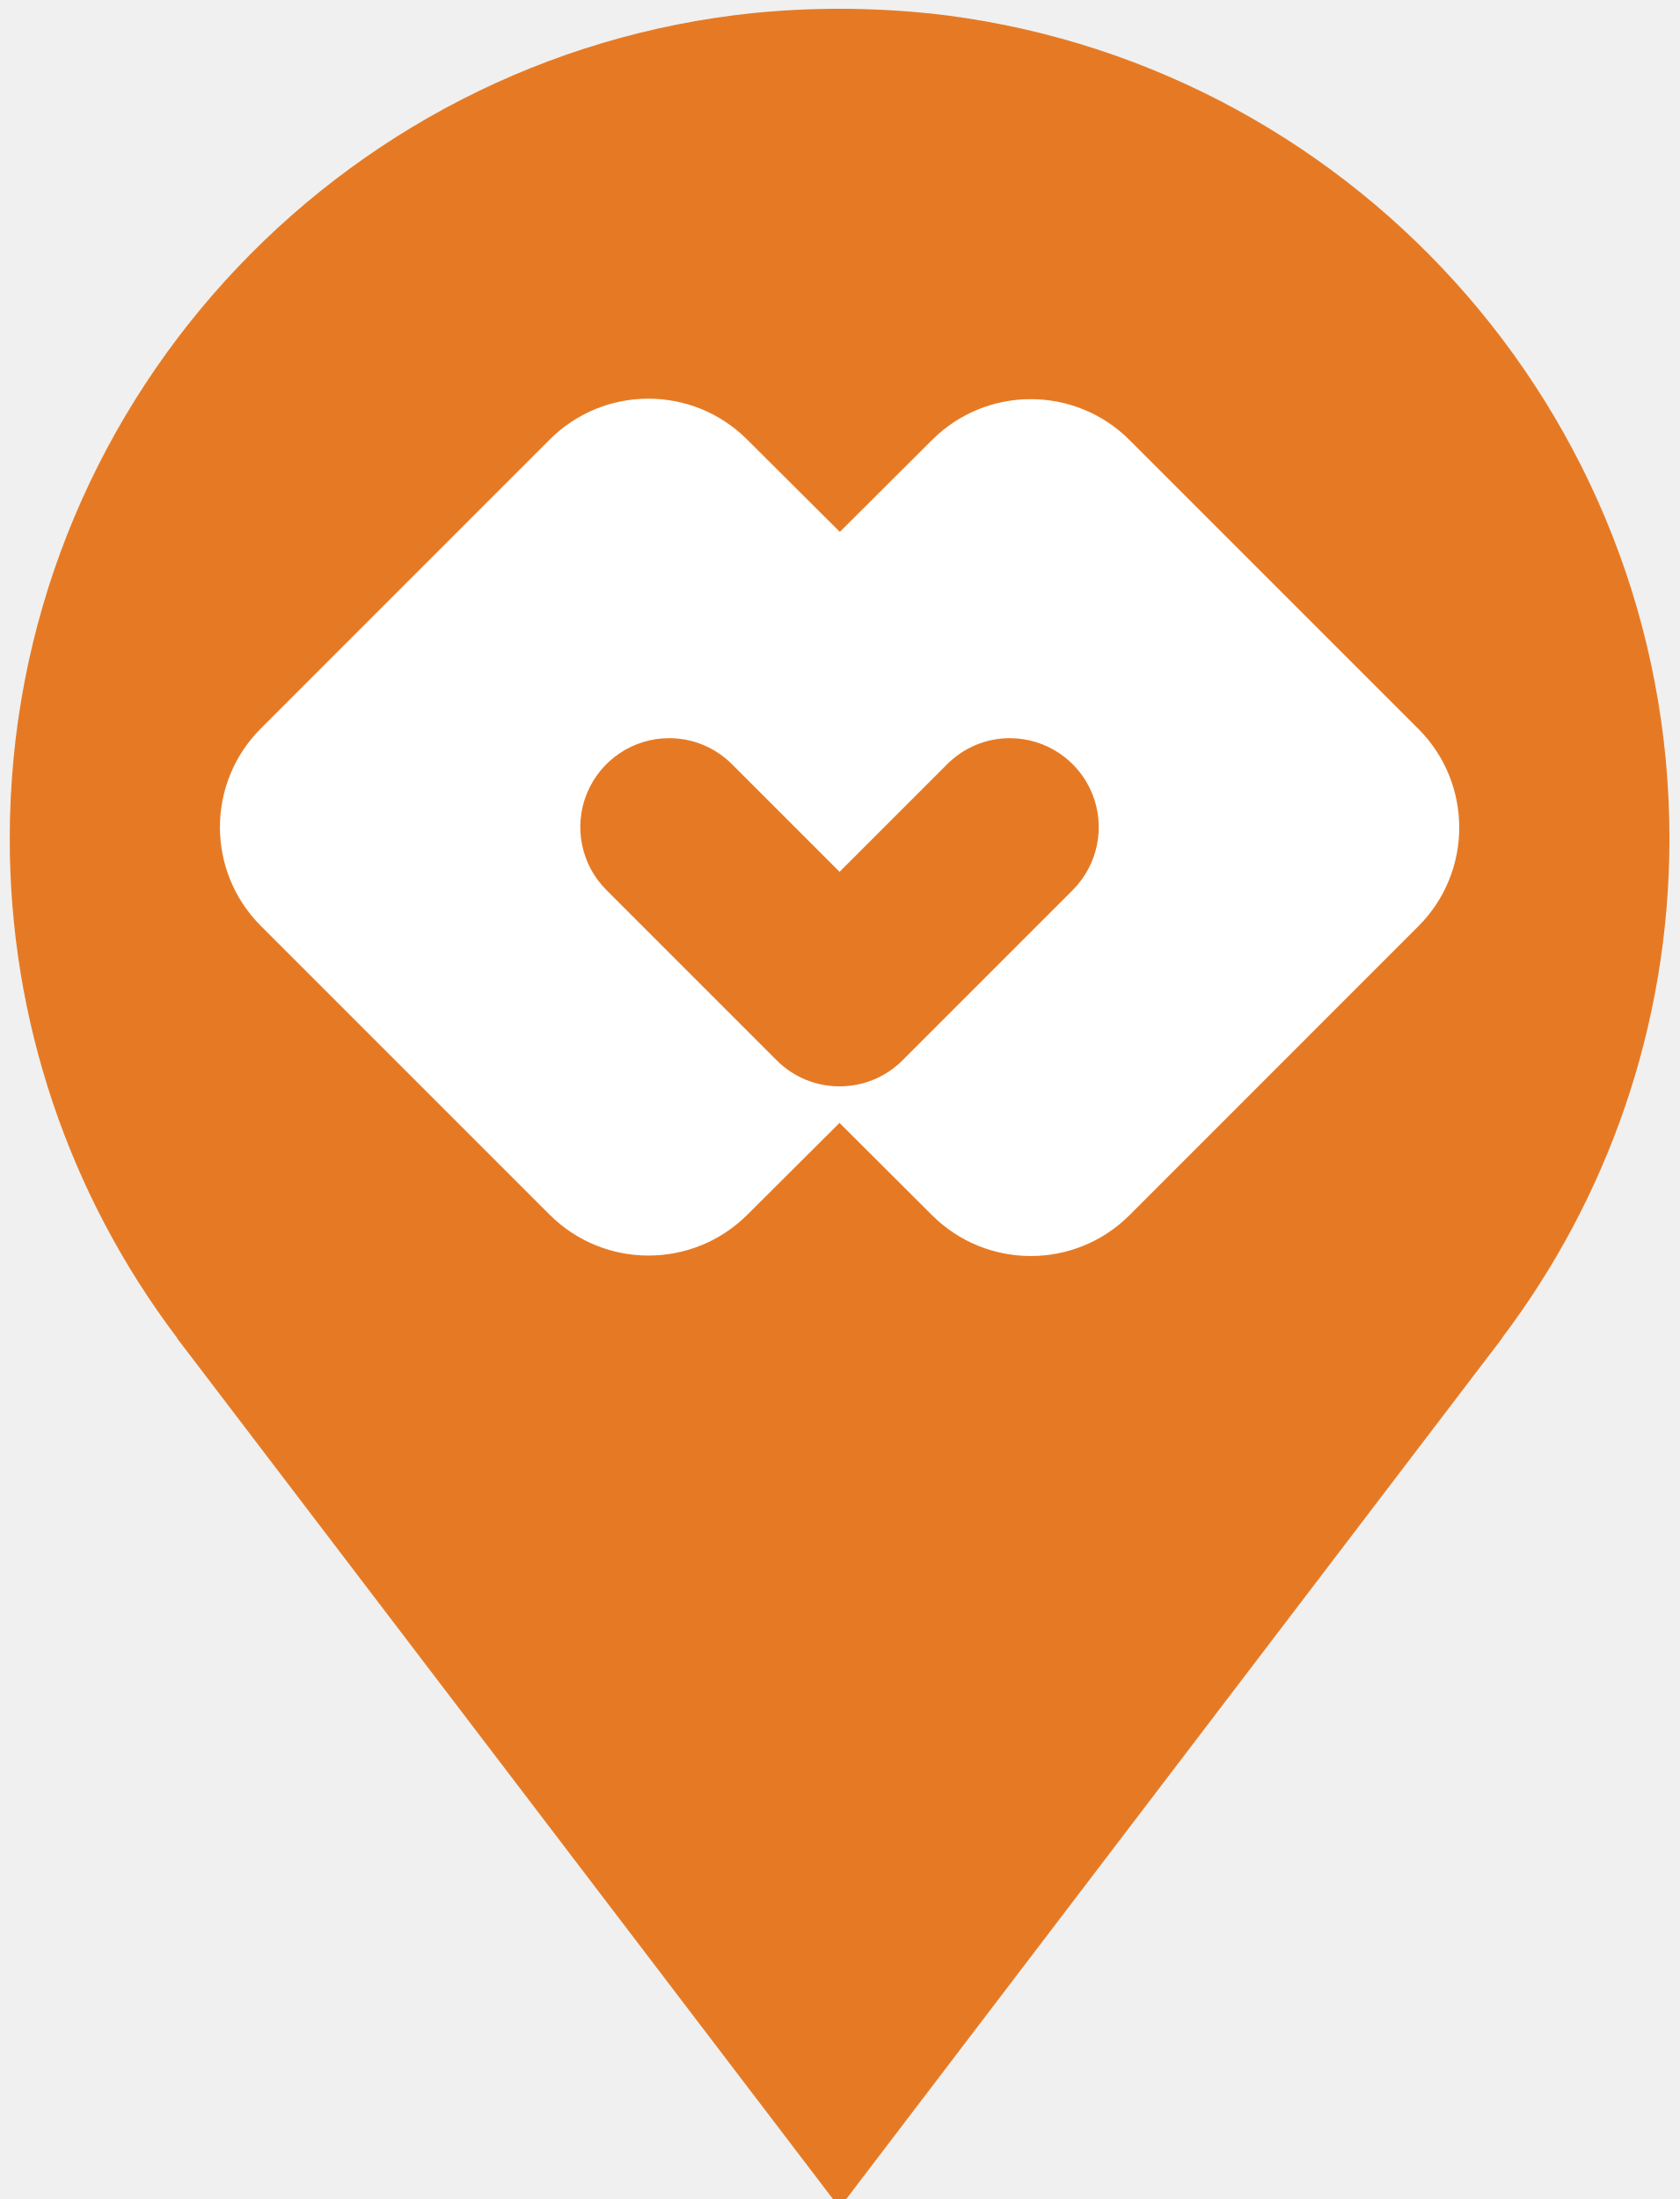
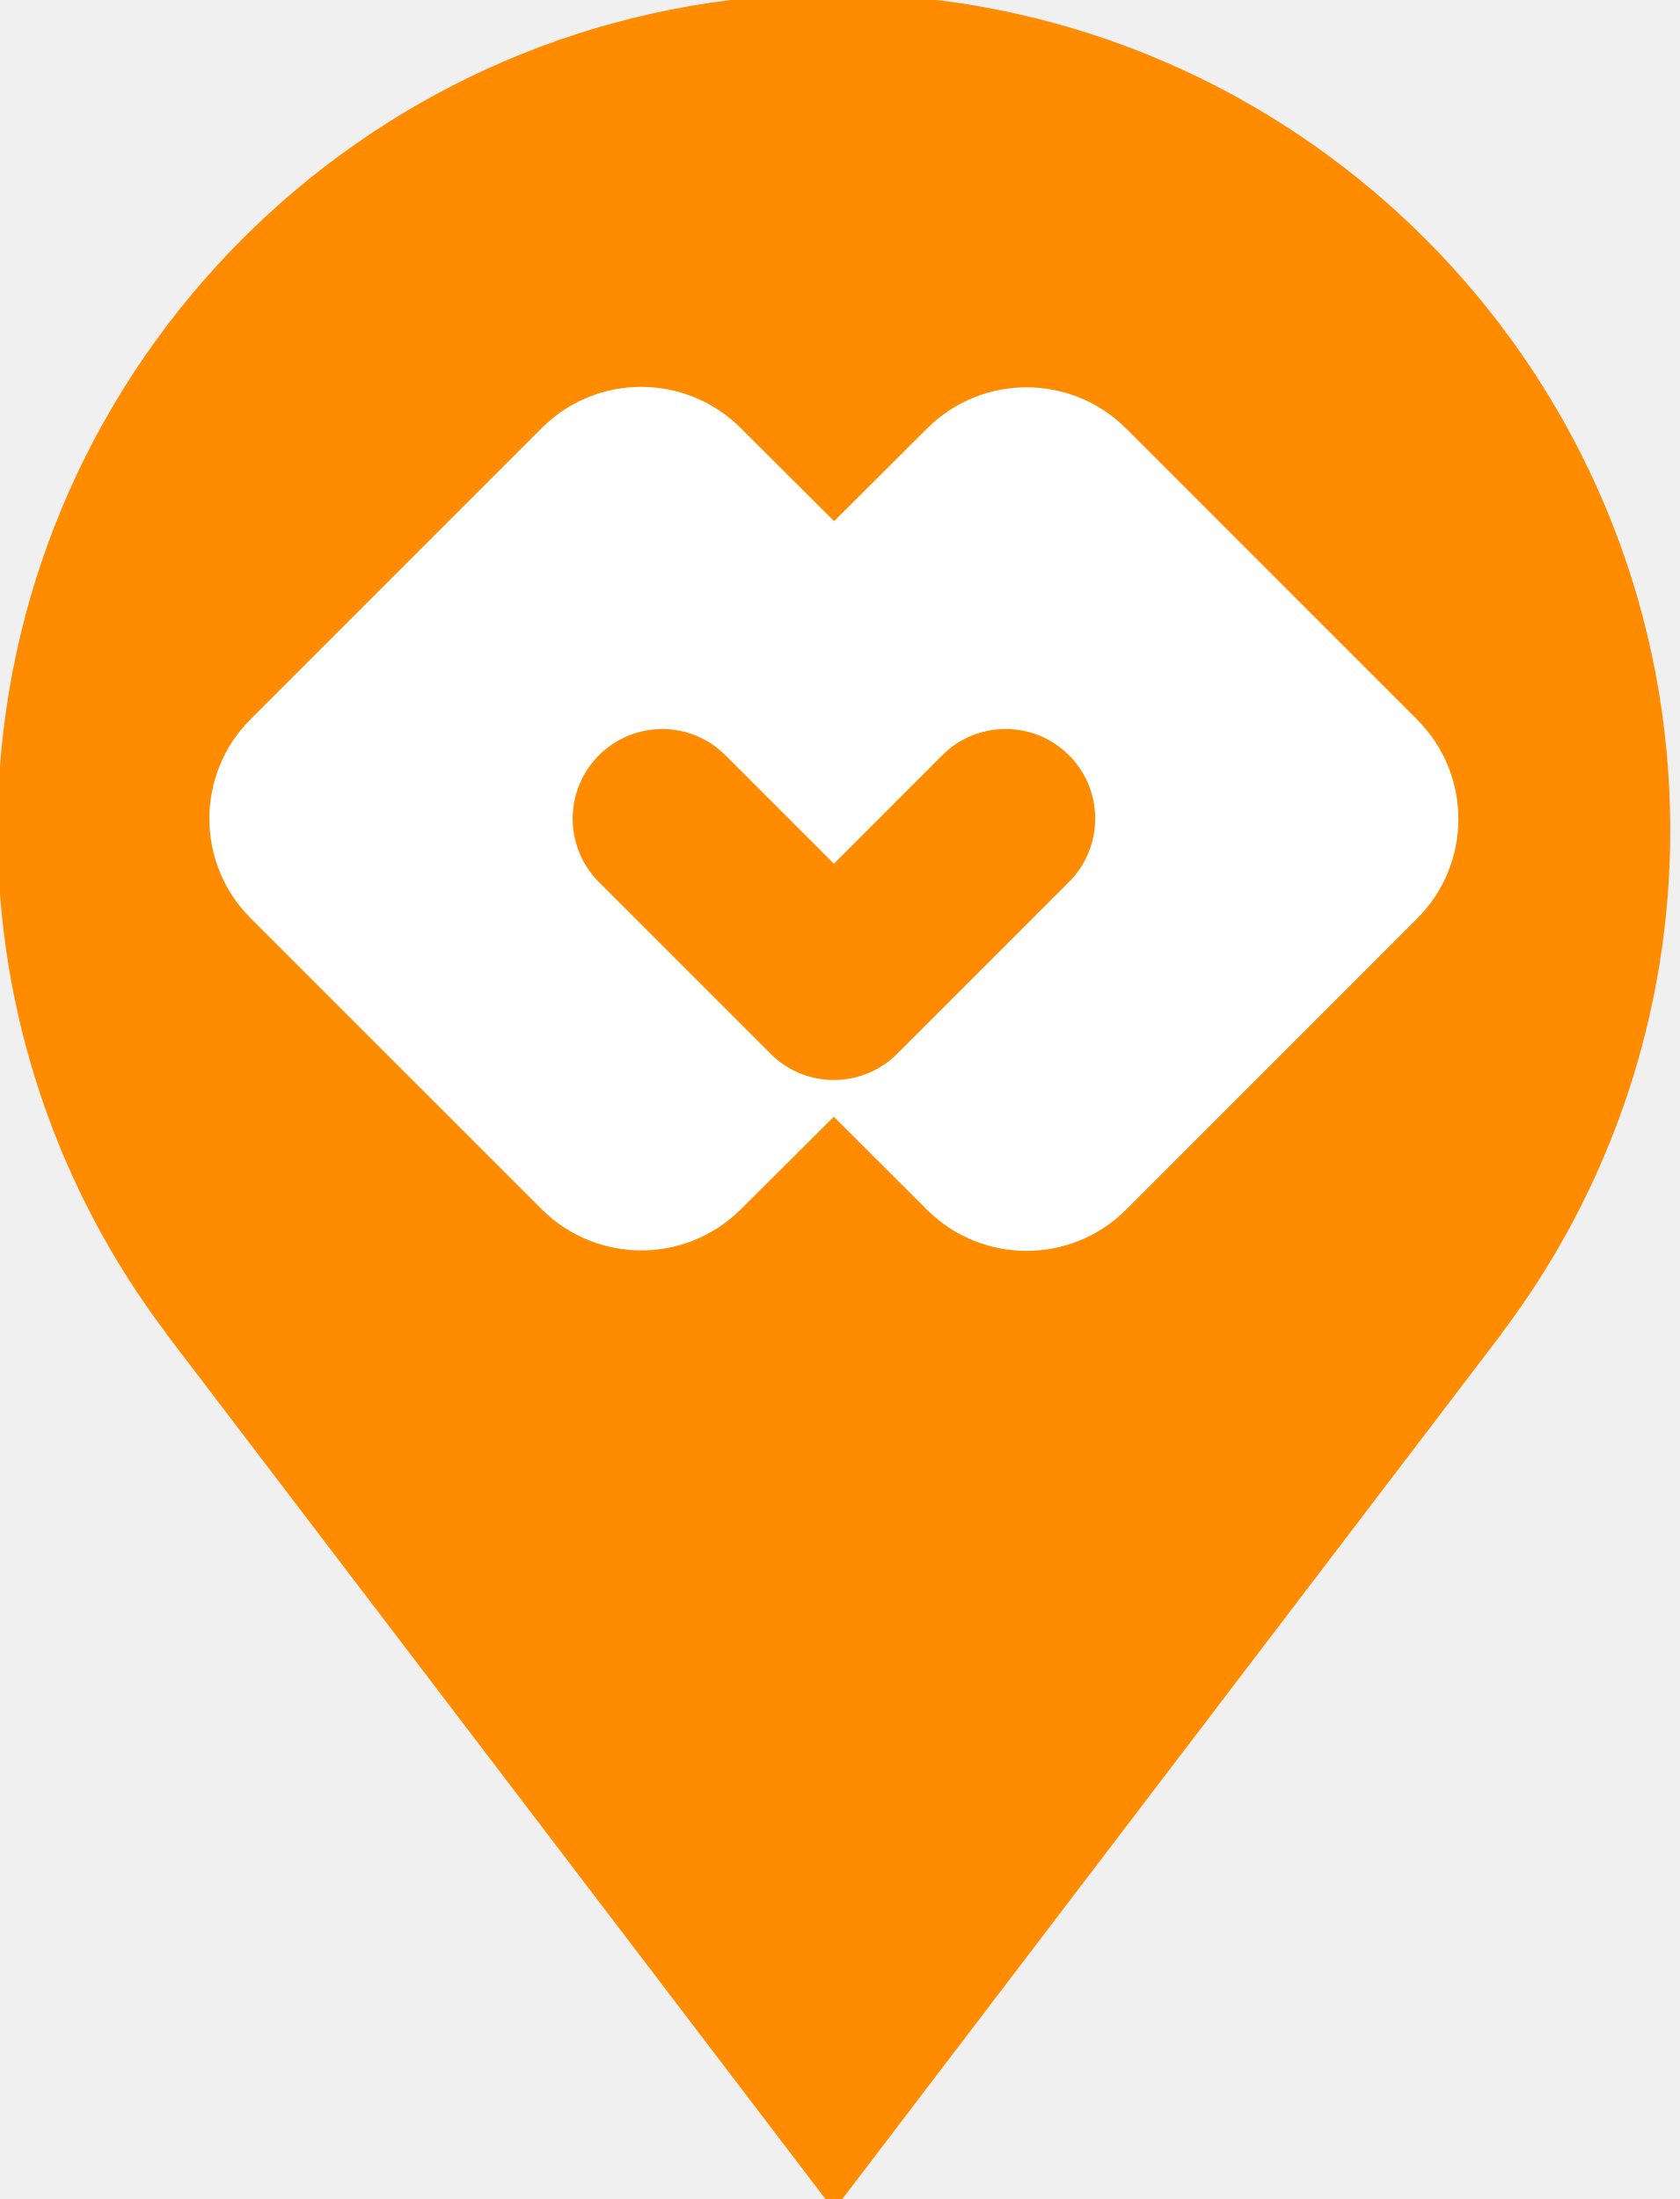
<svg xmlns="http://www.w3.org/2000/svg" width="42" height="55" viewBox="0 0 42 54.999" shape-rendering="geometricPrecision" text-rendering="geometricPrecision" image-rendering="optimizeQuality" fill-rule="evenodd" clip-rule="evenodd">
-   <path d="M23.216.33c10.418 1.11 18.54 9.931 18.54 20.64 0 4.694-1.563 9.023-4.192 12.5l.004.004L21 55.219 4.431 33.474l.005-.004a20.652 20.652 0 0 1-4.192-12.5C.244 10.228 8.413 1.387 18.878.322a21.911 21.911 0 0 1 4.338.01z" fill="#e67a24" />
-   <path d="M26.835 22.258l-4.263 4.263c-.42.419-.98.65-1.572.65a2.21 2.21 0 0 1-1.572-.65l-4.263-4.263a2.224 2.224 0 0 1 1.571-3.796c.595 0 1.154.233 1.573.653l2.69 2.69 2.691-2.691a2.21 2.21 0 0 1 1.571-.652 2.226 2.226 0 0 1 1.573 3.796zm1.417-11.252a3.494 3.494 0 0 0-4.938-.003l-2.308 2.3-2.321-2.312a3.492 3.492 0 0 0-4.936.003l-7.227 7.228a3.49 3.49 0 0 0 0 4.933l7.225 7.225a3.502 3.502 0 0 0 4.942.005l2.309-2.3 2.316 2.31a3.496 3.496 0 0 0 4.938-.003l7.225-7.227a3.49 3.49 0 0 0 0-4.934l-7.225-7.225z" fill="#fff" fill-rule="nonzero" />
+   <path d="M23.09-.04c10.5 1.117 18.686 10.007 18.686 20.8a20.82 20.82 0 0 1-4.225 12.598l.005.003-16.699 21.916L4.16 33.36l.004-.003A20.817 20.817 0 0 1-.06 20.76C-.06 9.933 8.173 1.023 18.72-.05a22.077 22.077 0 0 1 4.372.01z" fill="#ff8c00" />
+   <path d="M26.738 22.058l-4.296 4.296a2.232 2.232 0 0 1-1.585.657 2.23 2.23 0 0 1-1.585-.657l-4.296-4.296a2.243 2.243 0 0 1 1.584-3.825c.6 0 1.162.234 1.586.658l2.711 2.711 2.712-2.713a2.225 2.225 0 0 1 1.583-.656c.598 0 1.16.234 1.586.656a2.245 2.245 0 0 1 0 3.17zm1.428-11.34a3.52 3.52 0 0 0-4.977-.002l-2.326 2.318-2.339-2.33a3.519 3.519 0 0 0-4.974.002L6.266 17.99a3.517 3.517 0 0 0 0 4.972l7.281 7.28a3.527 3.527 0 0 0 4.98.006l2.328-2.317 2.334 2.328a3.524 3.524 0 0 0 4.977-.004l7.281-7.283a3.517 3.517 0 0 0 0-4.973l-7.281-7.283z" fill="#fff" fill-rule="nonzero" />
</svg>
